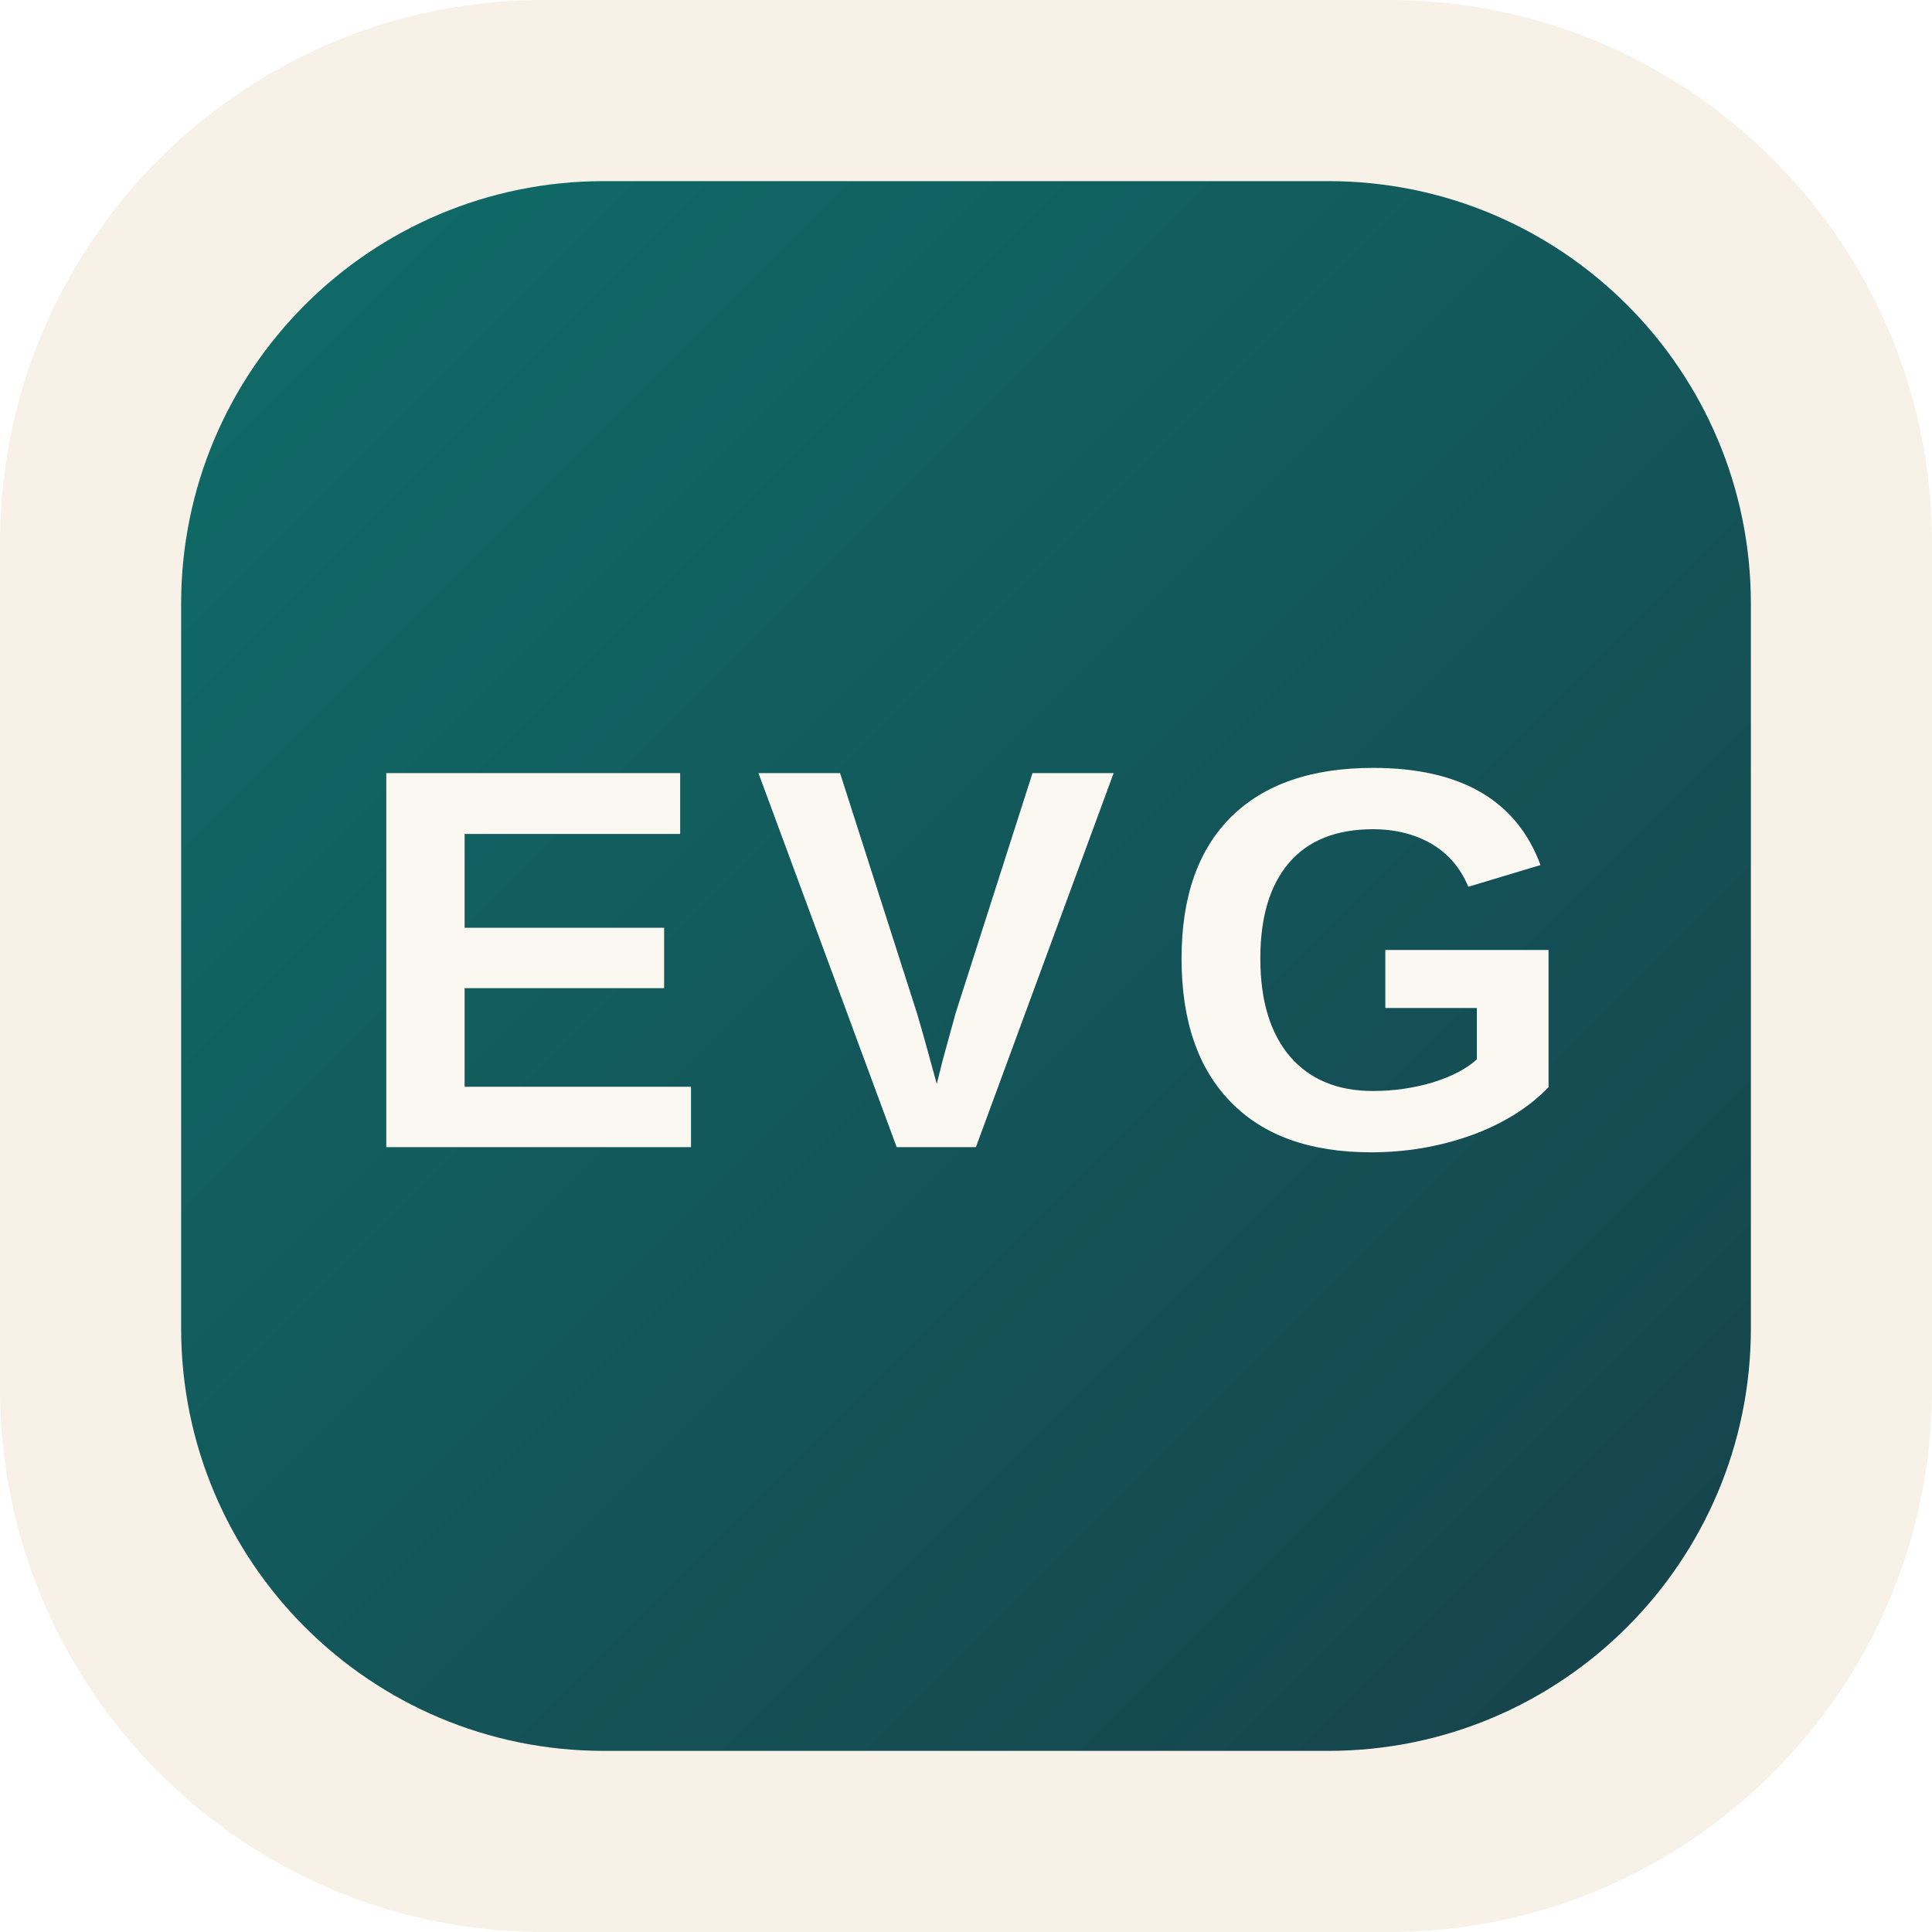
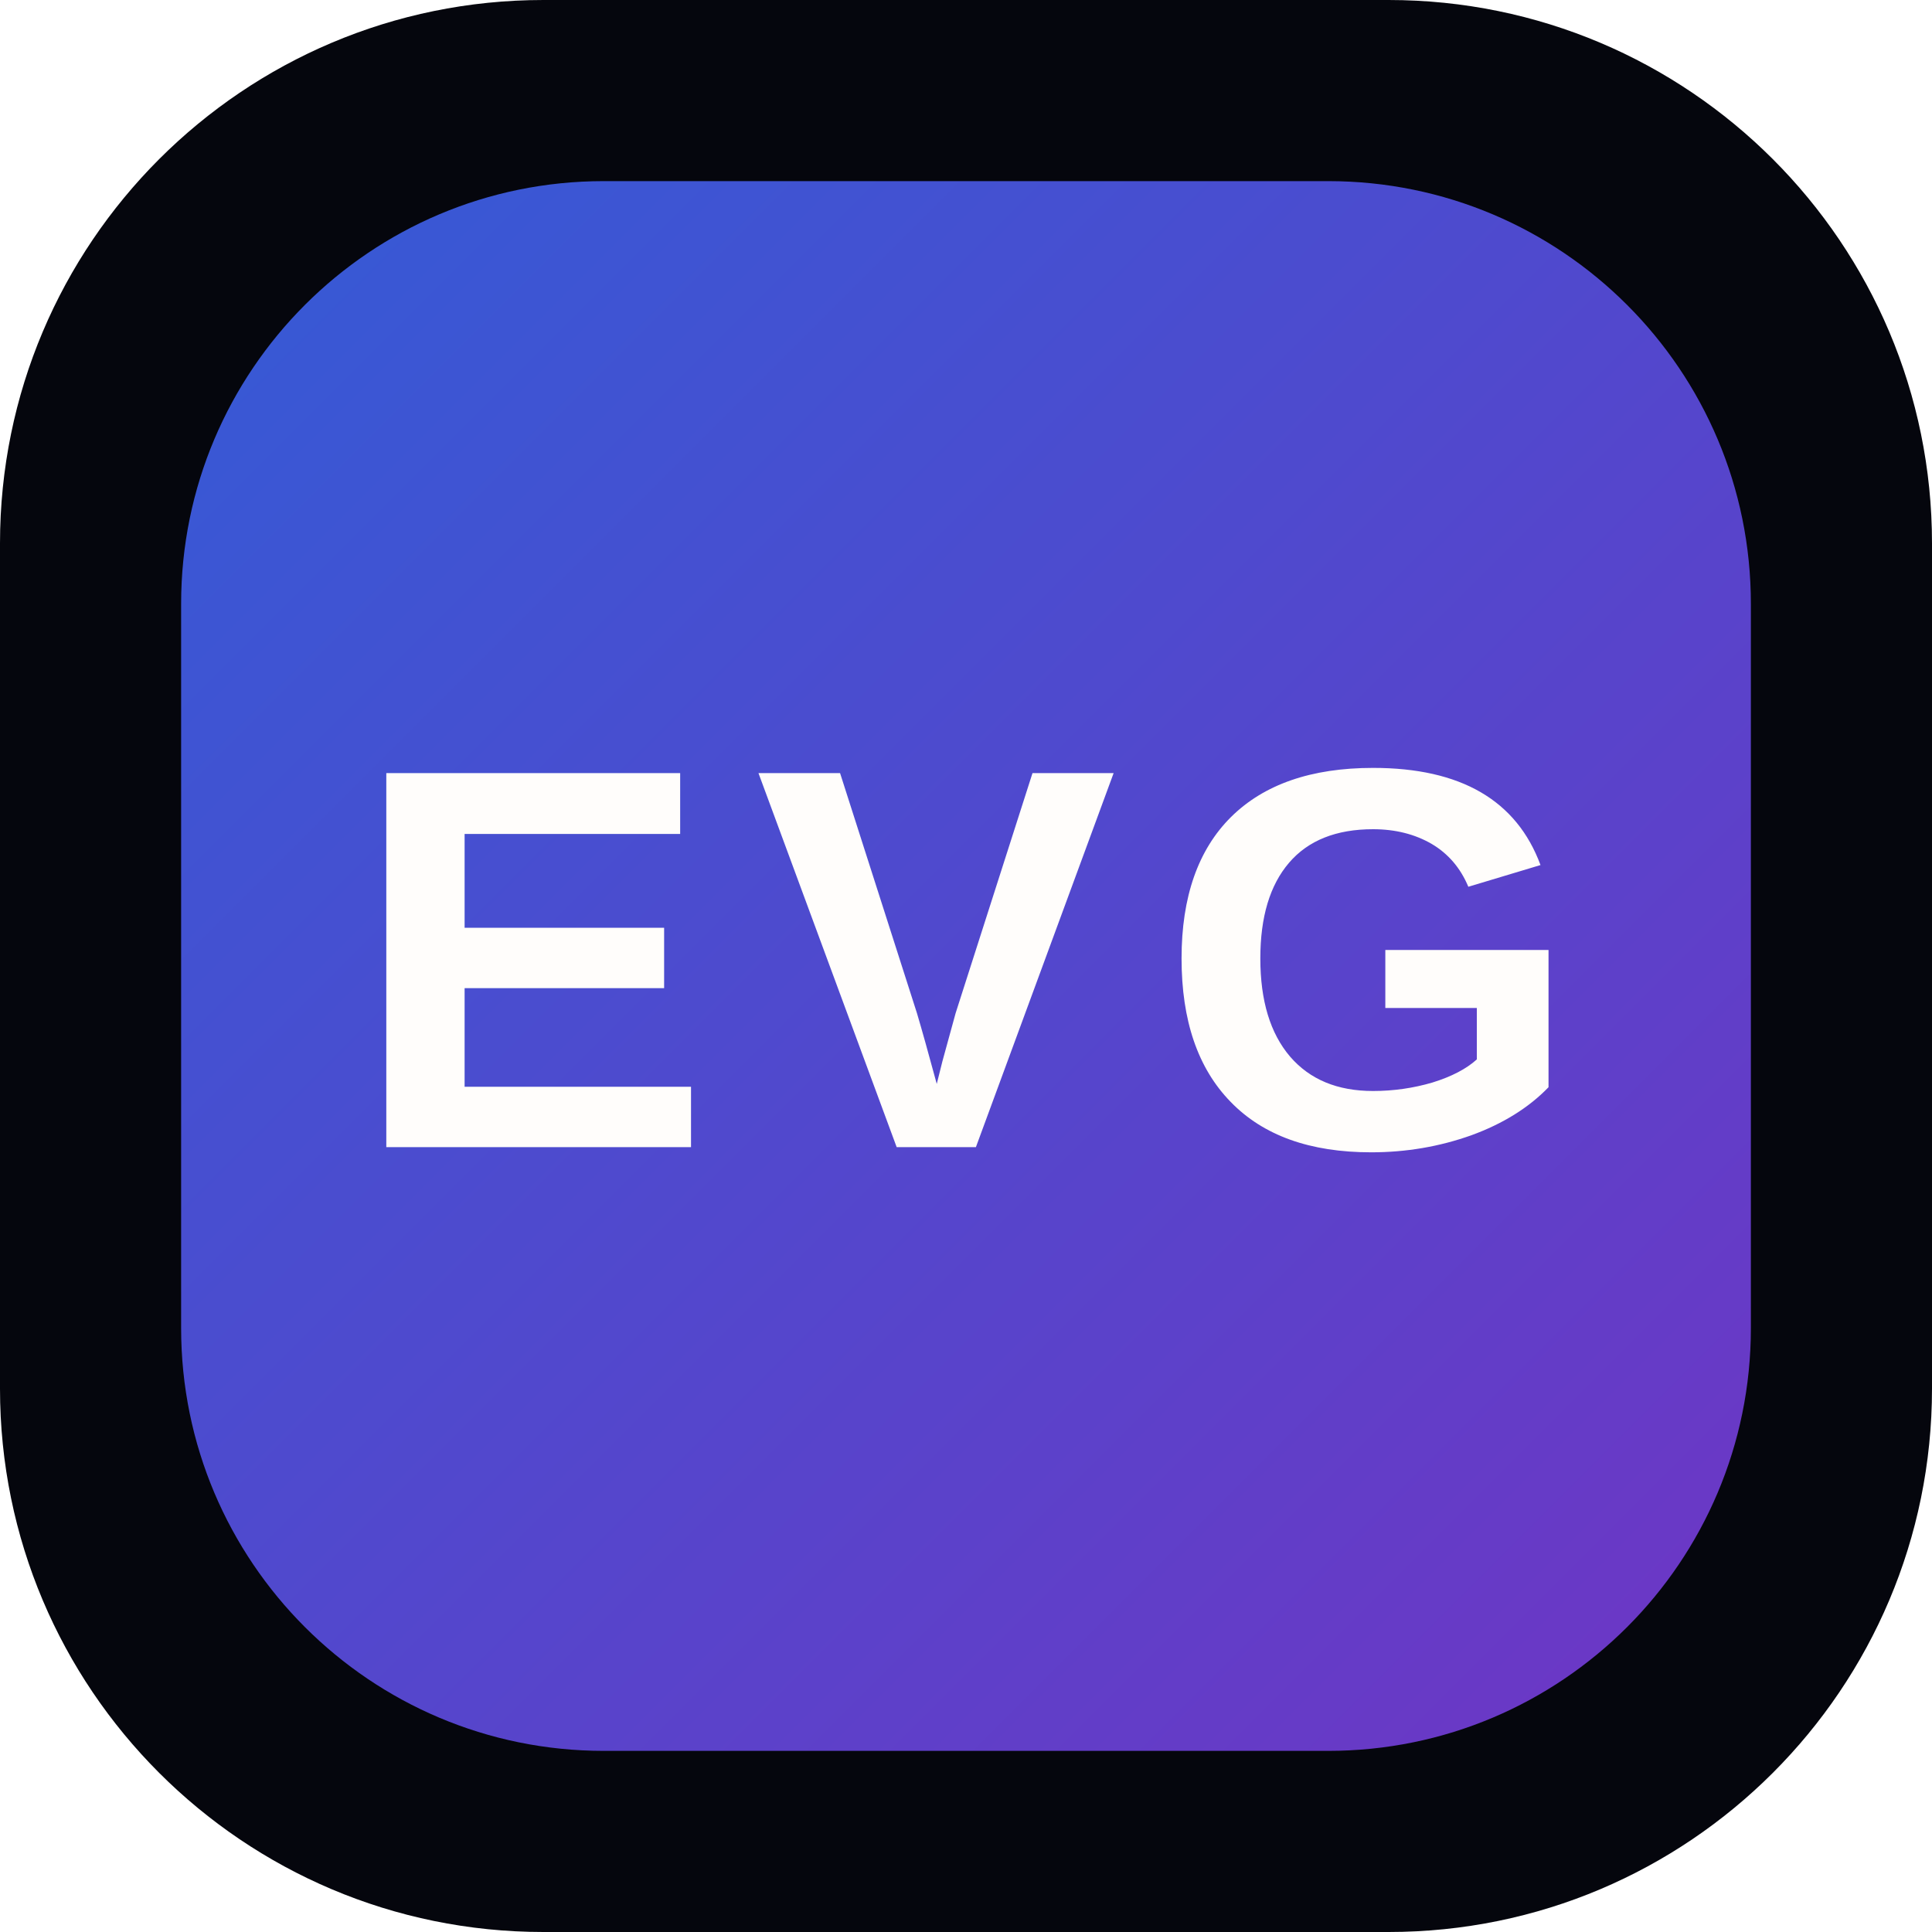
<svg xmlns="http://www.w3.org/2000/svg" viewBox="0 0 64 64" role="img" aria-labelledby="title">
  <defs>
    <linearGradient id="g" x1="0%" x2="100%" y1="0%" y2="100%">
-       <stop offset="0%" stop-color="#0f6d69" />
-       <stop offset="100%" stop-color="#17414b" />
+       <stop offset="0%" stop-color="#345bd6" />
+       <stop offset="100%" stop-color="#6f35c4" />
    </linearGradient>
  </defs>
-   <rect width="64" height="64" rx="18" fill="#f7f1e7" />
+   <rect width="64" height="64" rx="18" fill="#05060d" />
  <rect x="6" y="6" width="52" height="52" rx="14" fill="url(#g)" />
-   <text x="32" y="38" text-anchor="middle" font-family="Arial, sans-serif" font-size="18" font-weight="700" letter-spacing="1.4" fill="#fbf8f2">EVG</text>
+   <text x="32" y="38" text-anchor="middle" font-family="Arial, sans-serif" font-size="18" font-weight="700" letter-spacing="1.4" fill="#fffdfb">EVG</text>
</svg>
